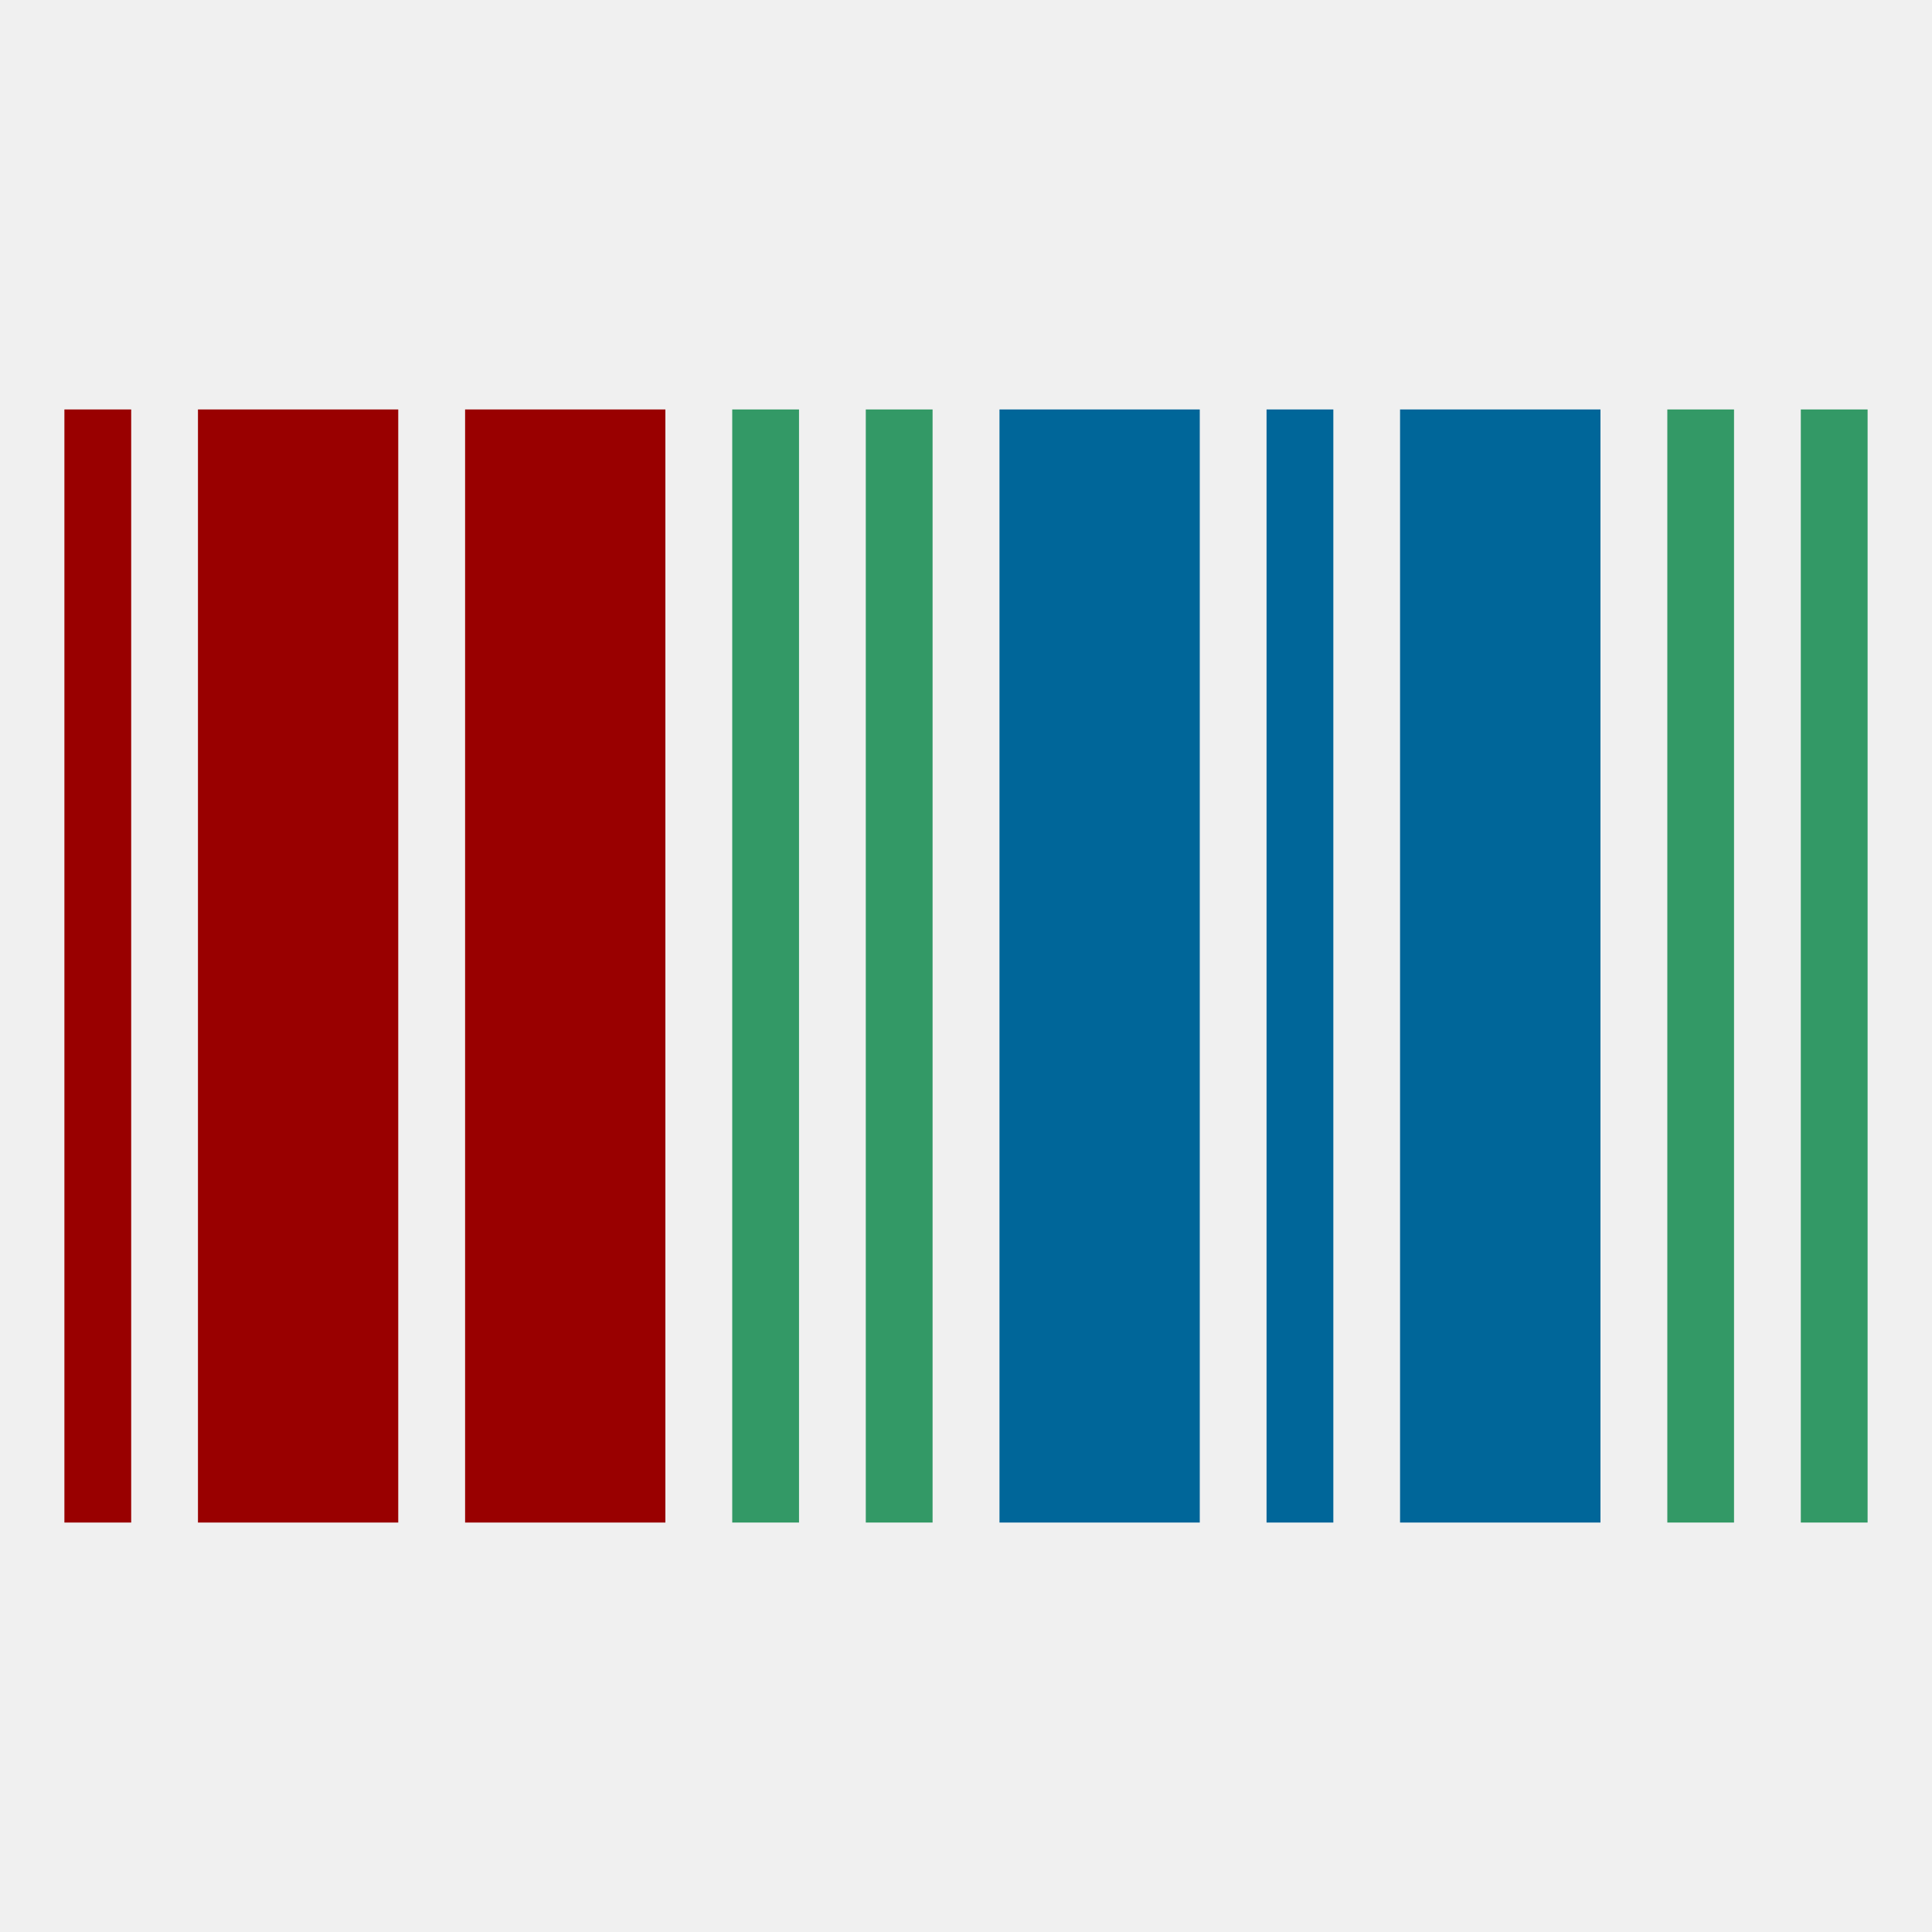
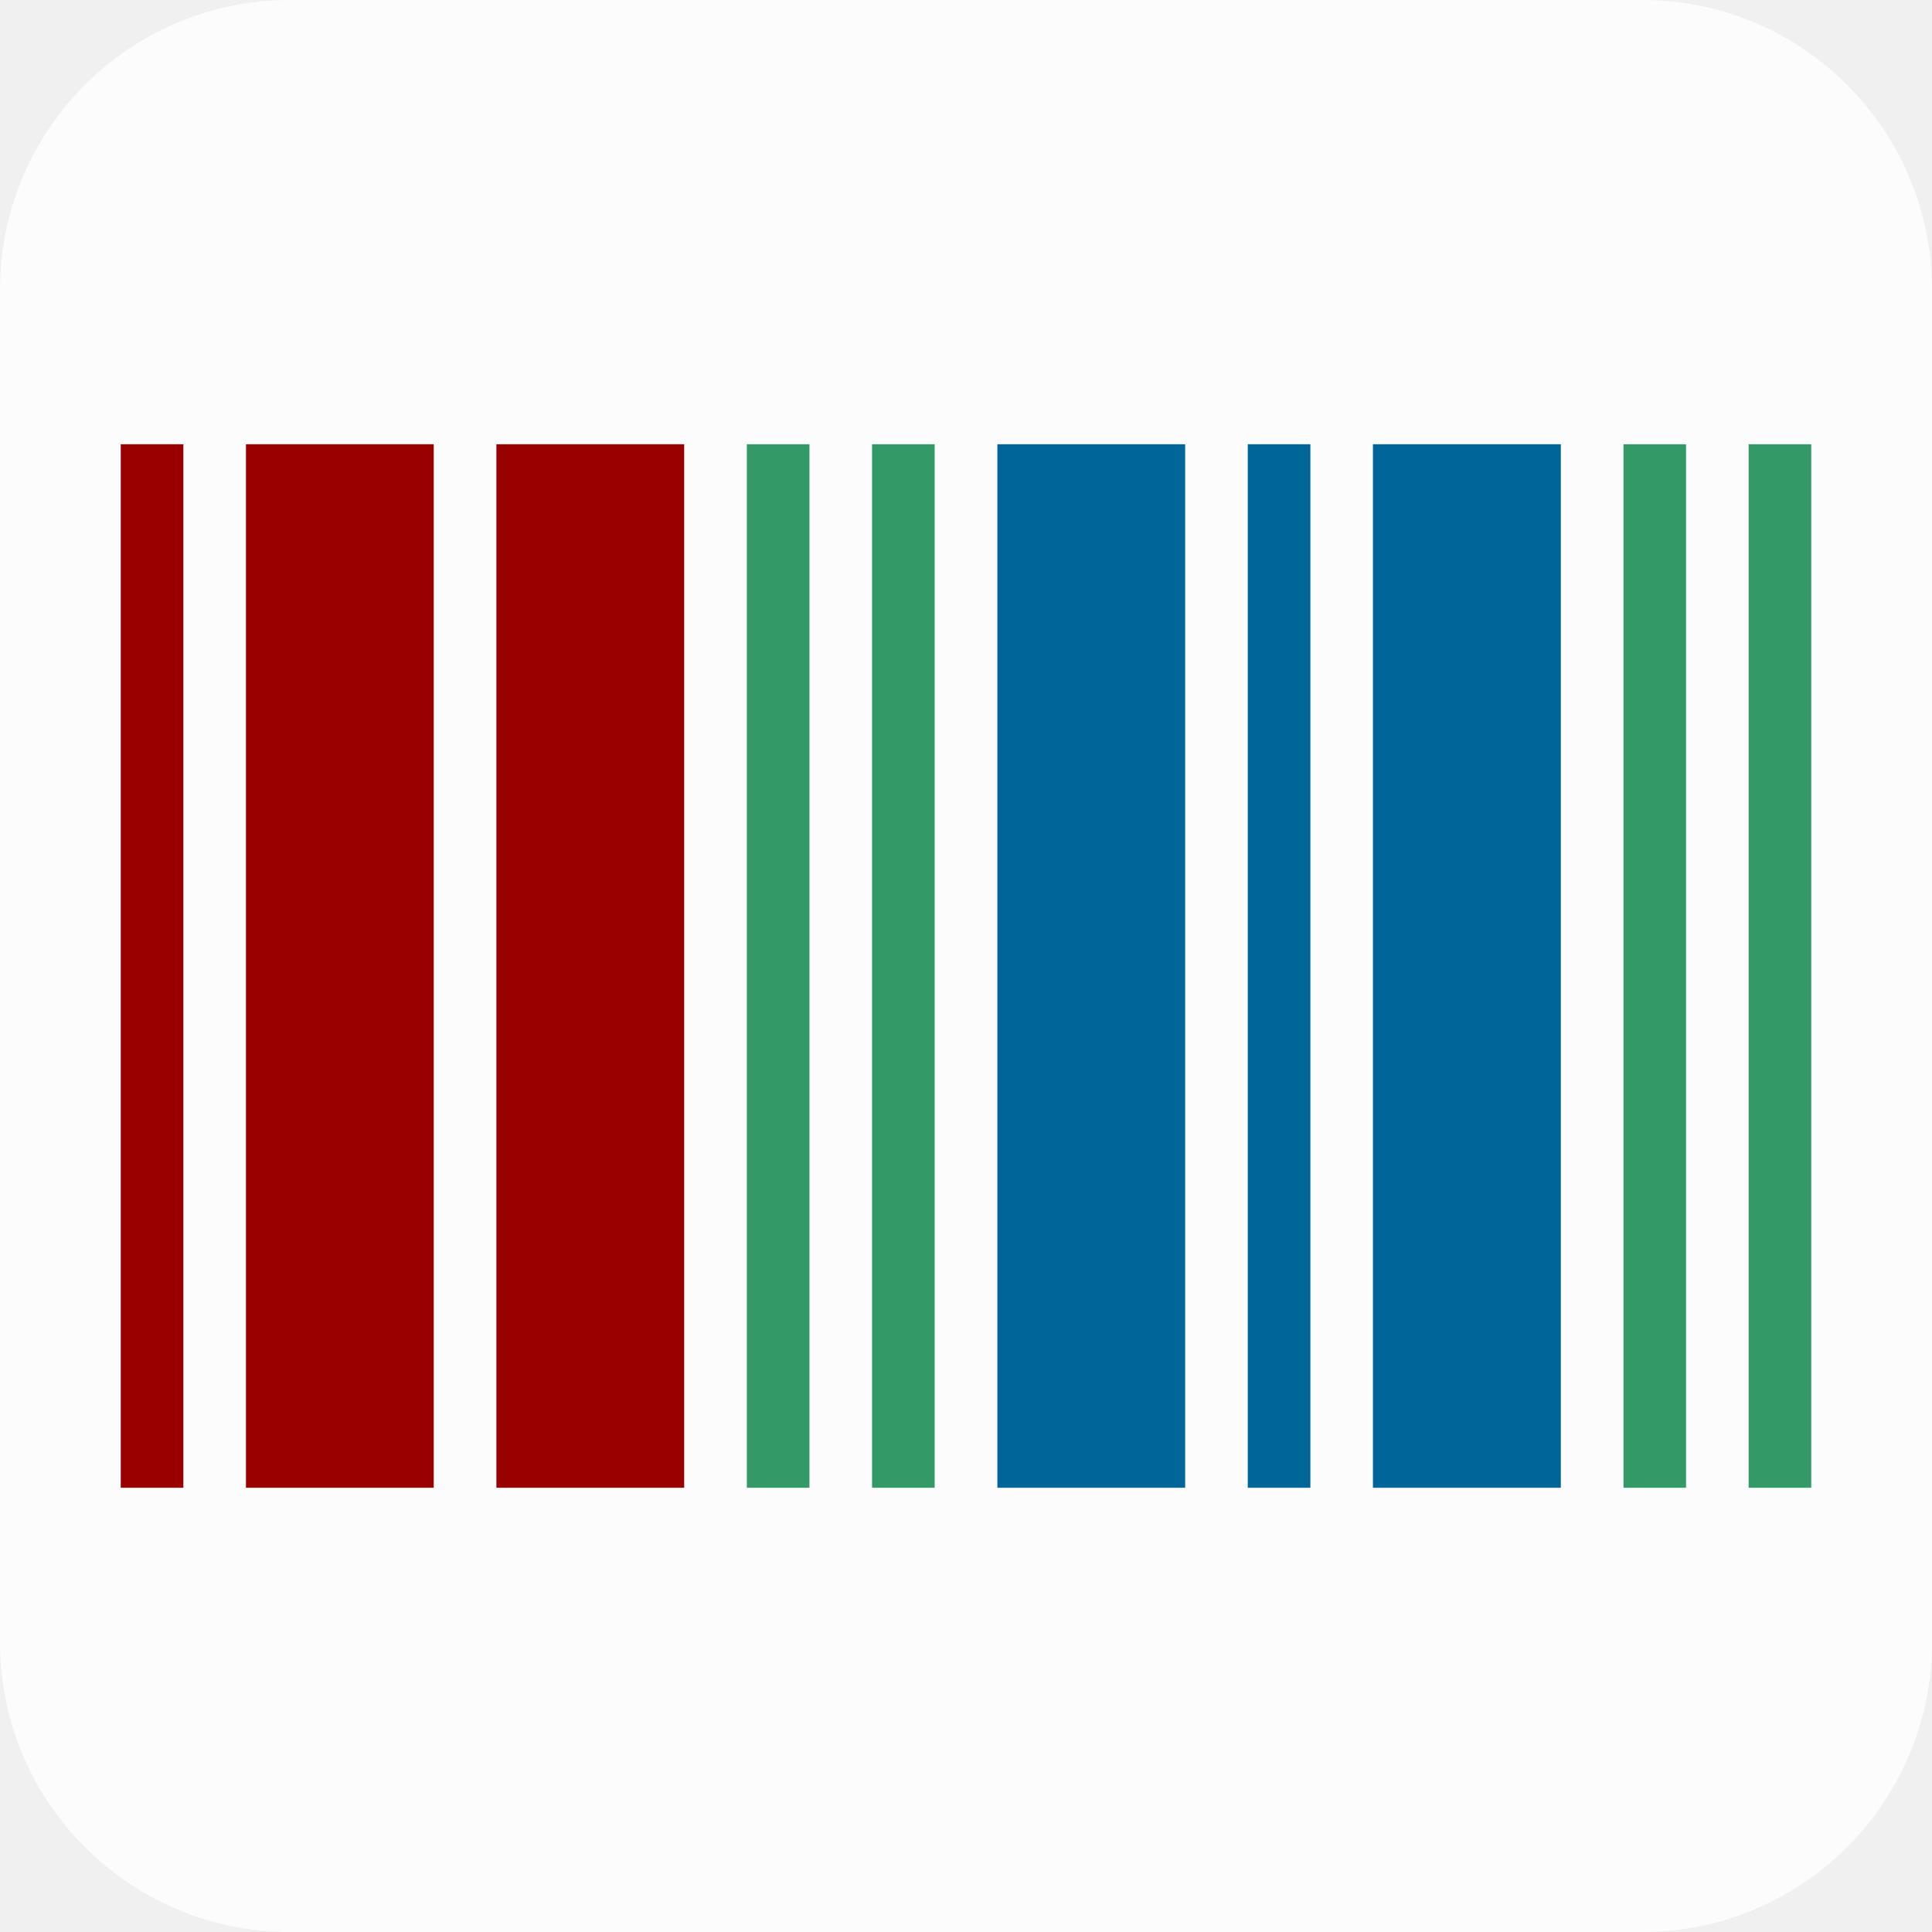
- <svg xmlns="http://www.w3.org/2000/svg" version="1.2" viewBox="0 0 30 30" width="30" height="30">
-   <path d="M1 23.642h1.037V6.358H1v17.284zm2.074 0h3.11V6.358h-3.11v17.284zM7.222 6.358v17.284h3.11V6.358h-3.11z" fill="#900" />
-   <path d="M25.89 23.642h1.036V6.358H25.89v17.284zm2.073-17.284v17.284H29V6.358h-1.037zM11.37 23.642h1.037V6.358H11.37v17.284zm2.074-17.284v17.284h1.037V6.358h-1.035z" fill="#396" />
-   <path d="M15.52 23.642h3.11V6.358h-3.11v17.284zm4.147 0h1.037V6.358h-1.037v17.284zM21.74 6.358v17.284h3.112V6.358h-3.11z" fill="#069" />
+ <svg xmlns="http://www.w3.org/2000/svg" version="1.2" width="64" height="64" viewBox="0 0 64 64">
+   <rect width="100%" height="100%" rx="15%" fill="#ffffff" fill-opacity=".8" />
+   <path d="m4,49.284l2.074,0l0,-34.568l-2.074,0l0,34.568zm4.148,0l6.22,0l0,-34.568l-6.22,0l0,34.568zm8.296,-34.568l0,34.568l6.22,0l0,-34.568l-6.22,0z" fill="#900" />
+   <path d="m53.78,49.284l2.072,0l0,-34.568l-2.072,0l0,34.568zm4.146,-34.568l0,34.568l2.074,0l0,-34.568l-2.074,0zm-33.186,34.568l2.074,0l0,-34.568l-2.074,0l0,34.568zm4.148,-34.568l0,34.568l2.074,0l0,-34.568l-2.07,0l-0.004,0z" fill="#396" />
+   <path d="m33.04,49.284l6.22,0l0,-34.568l-6.22,0l0,34.568zm8.294,0l2.074,0l0,-34.568l-2.074,0l0,34.568zm4.146,-34.568l0,34.568l6.224,0l0,-34.568l-6.22,0l-0.004,0z" fill="#069" />
</svg>
